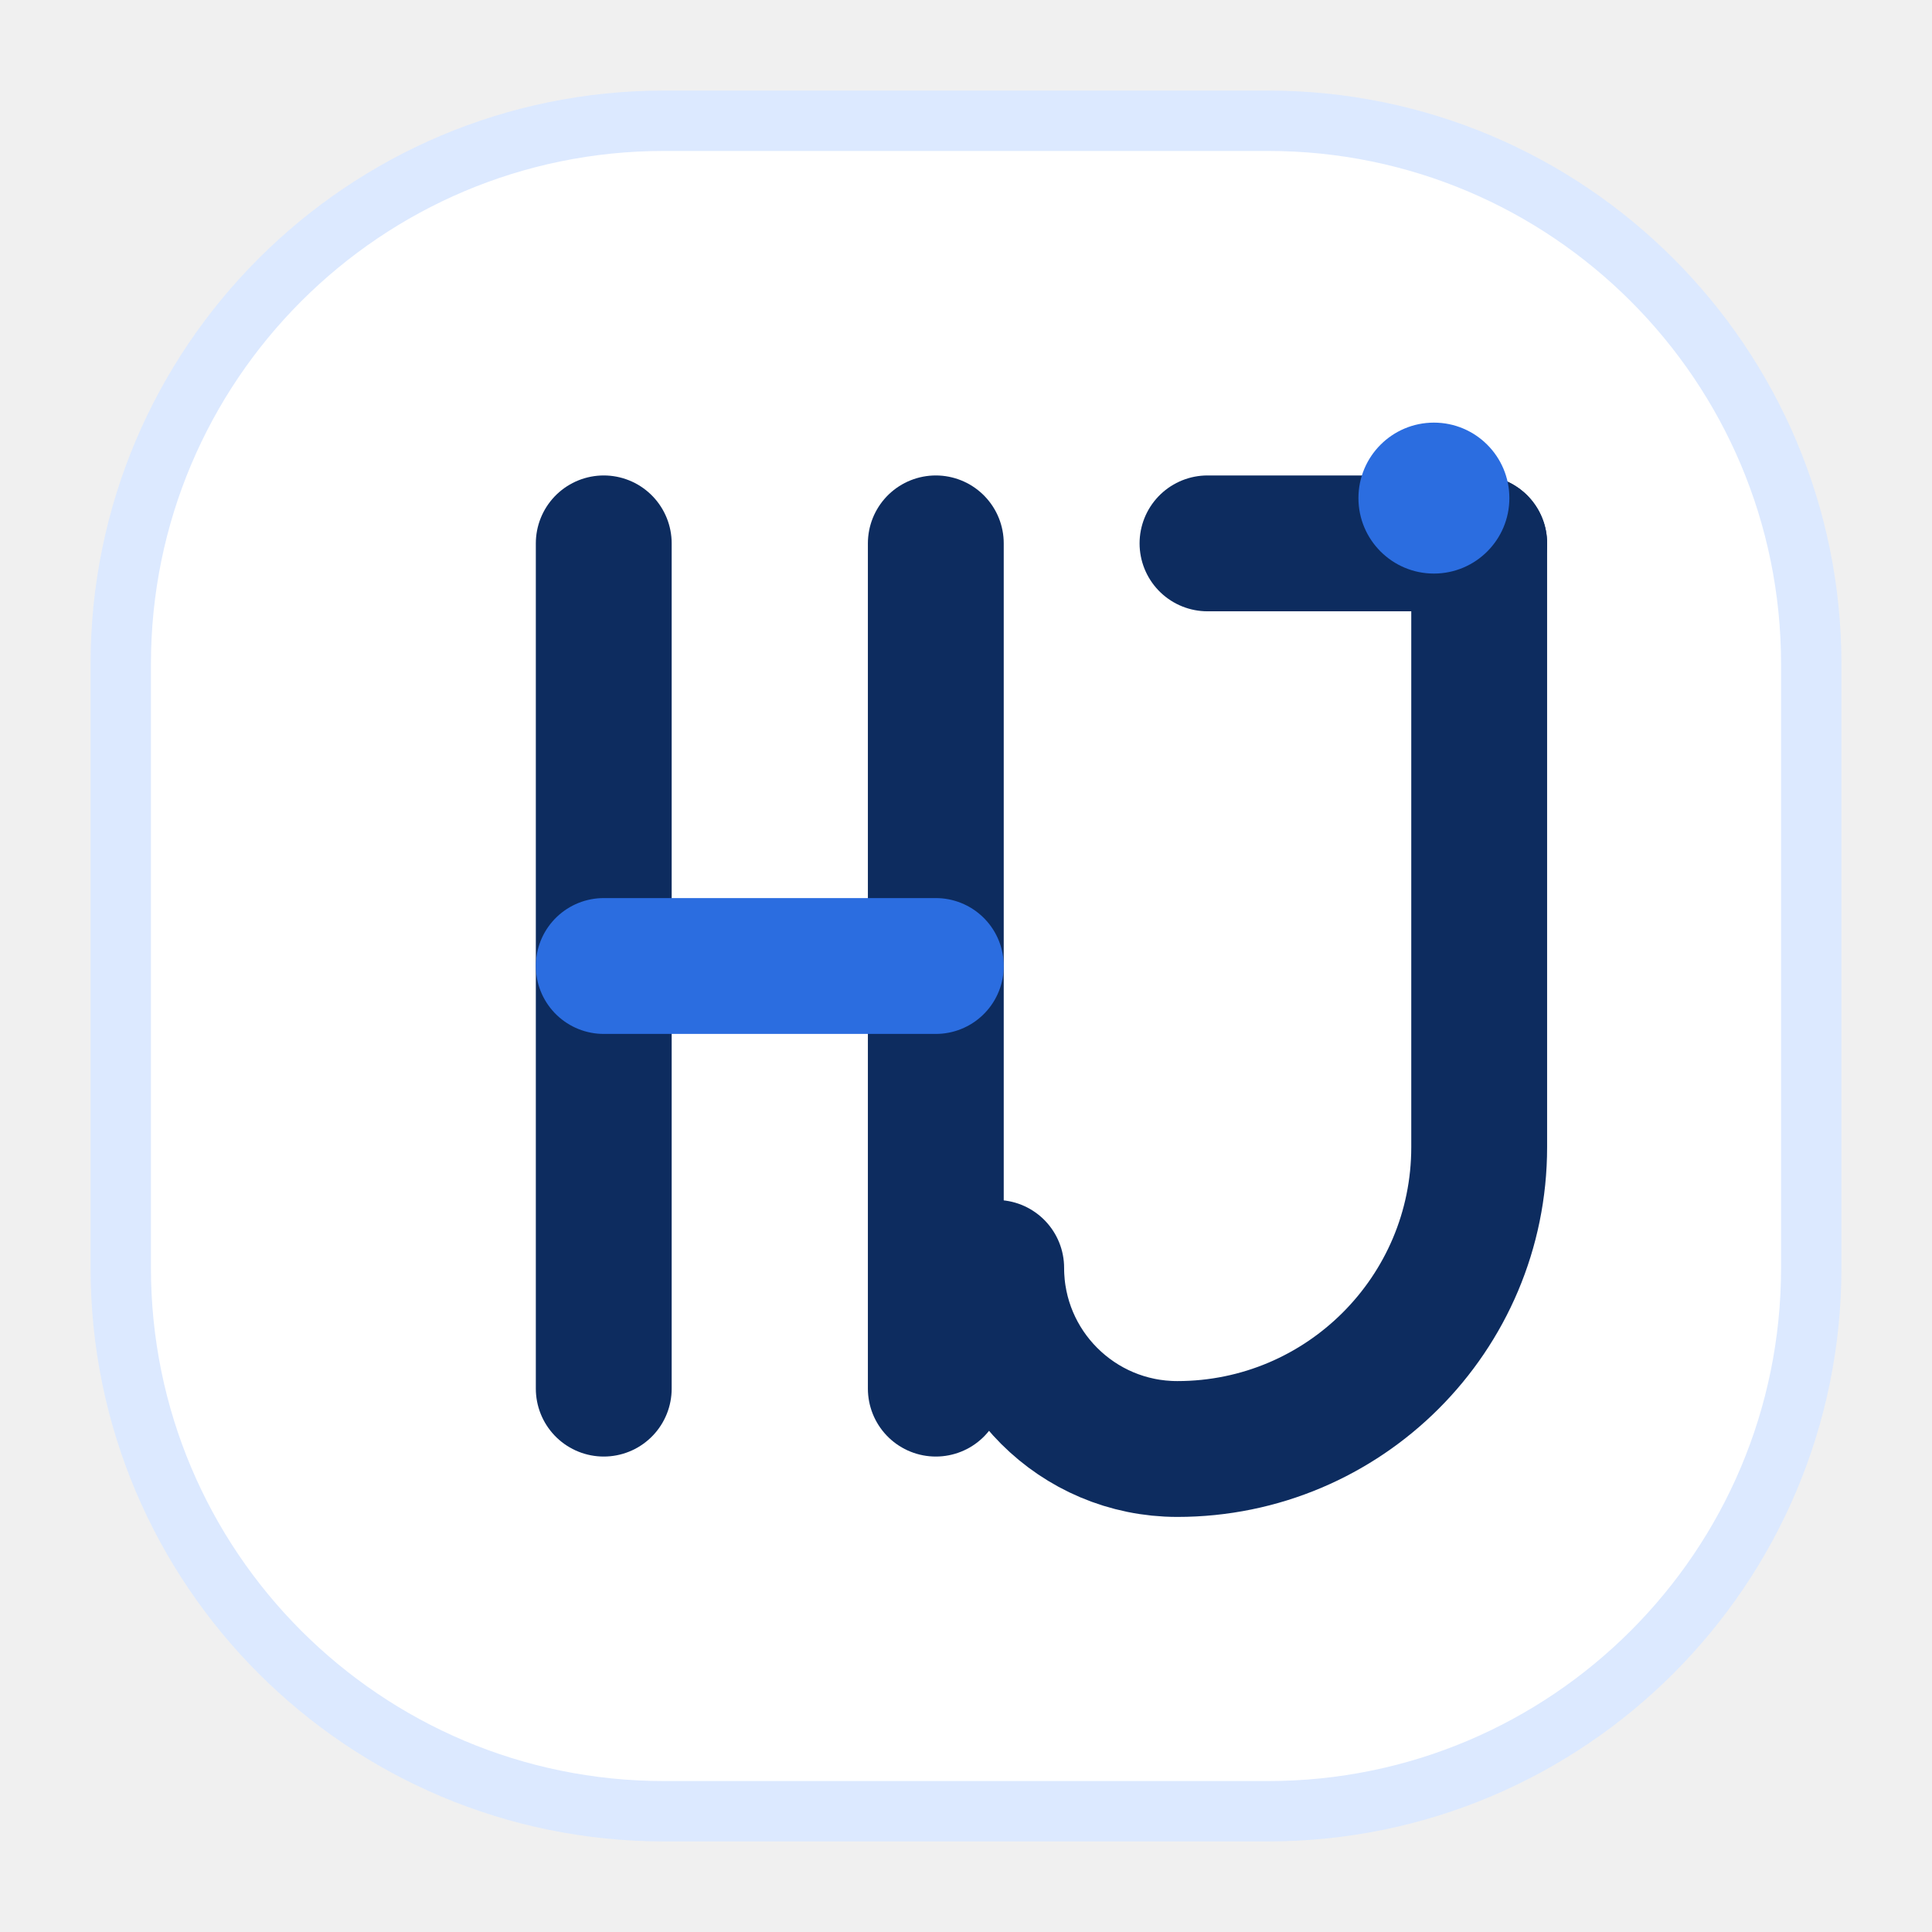
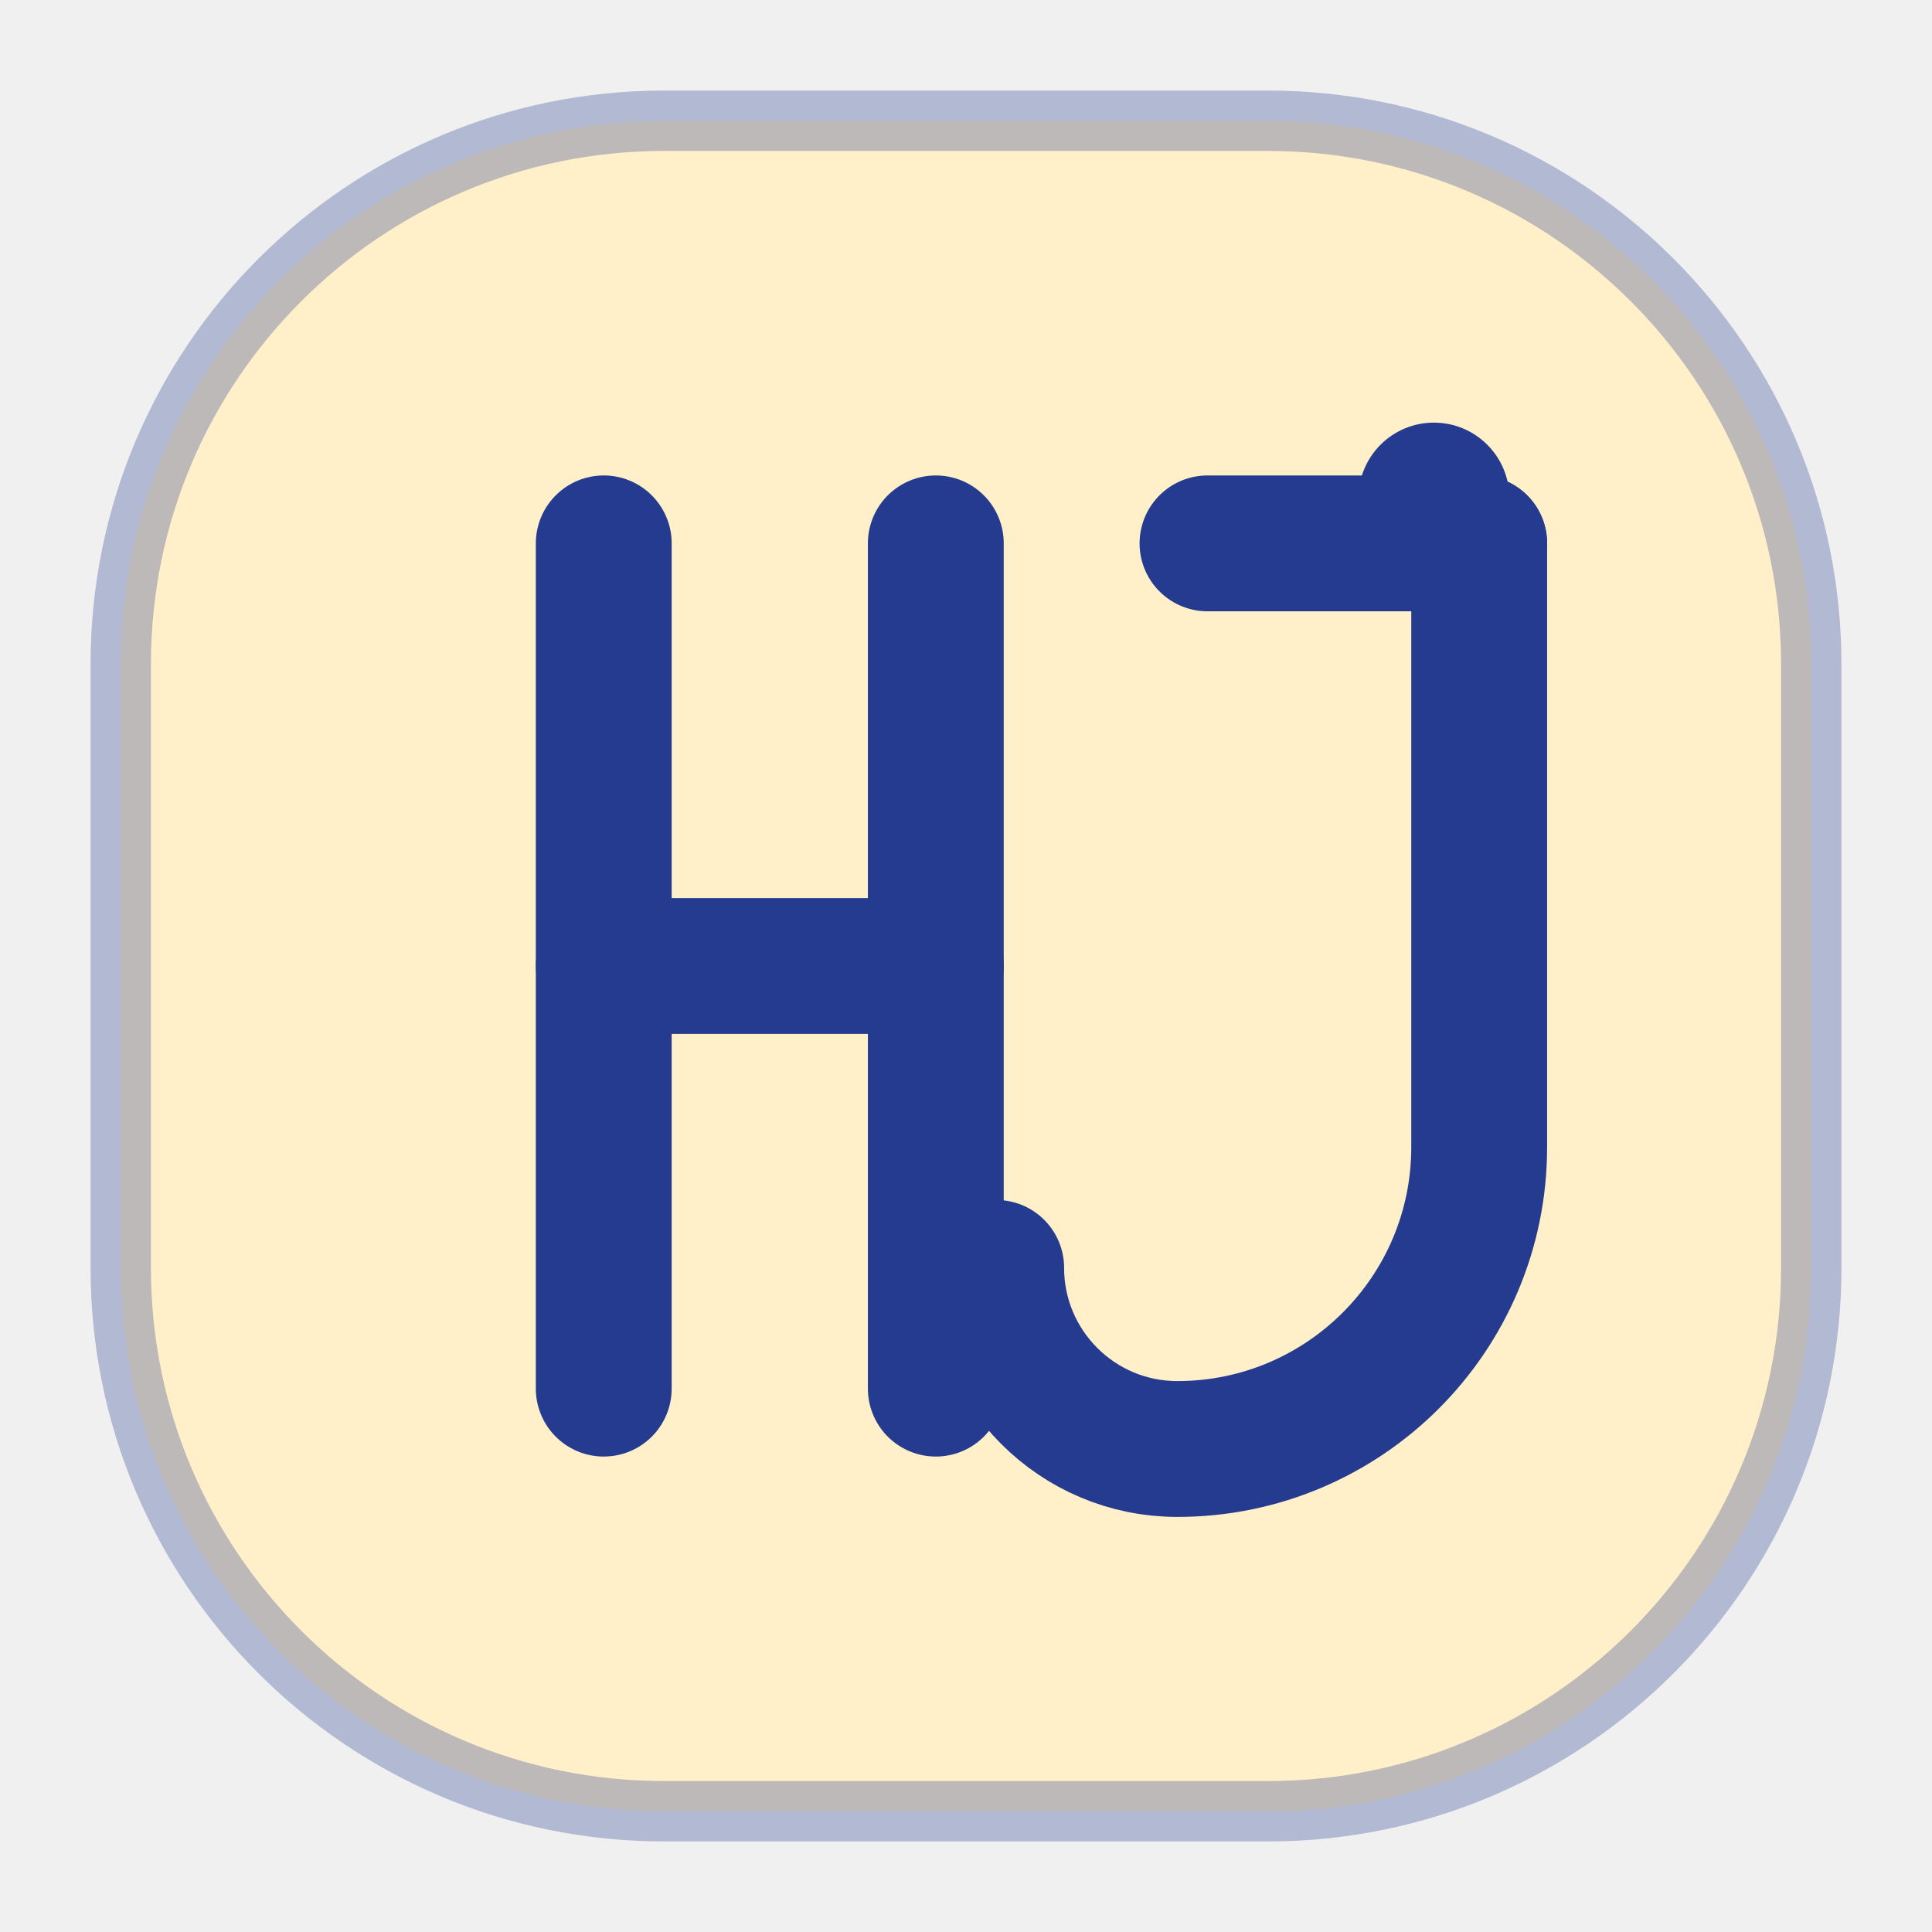
<svg xmlns="http://www.w3.org/2000/svg" width="64" height="64" viewBox="0 0 64 64" fill="none">
-   <rect x="4" y="4" width="56" height="56" rx="18" fill="#FFFFFF" />
-   <rect x="4" y="4" width="56" height="56" rx="18" stroke="#DCE9FF" stroke-width="2" />
-   <path d="M20 18V46" stroke="#0D2C5F" stroke-width="4.5" stroke-linecap="round" />
-   <path d="M31 18V46" stroke="#0D2C5F" stroke-width="4.5" stroke-linecap="round" />
-   <path d="M20 32H31" stroke="#2B6DE0" stroke-width="4.5" stroke-linecap="round" />
-   <path d="M40 18H49" stroke="#0D2C5F" stroke-width="4.5" stroke-linecap="round" />
-   <path d="M49 18V38C49 43.523 44.523 48 39 48C35.686 48 33 45.314 33 42" stroke="#0D2C5F" stroke-width="4.5" stroke-linecap="round" stroke-linejoin="round" />
-   <circle cx="47.5" cy="16.5" r="2.5" fill="#2B6DE0" />
+   <rect x="4" y="4" width="56" height="56" rx="18" fill="#FFF0C9" />
+   <rect x="4" y="4" width="56" height="56" rx="18" stroke="#243B8F" stroke-opacity="0.3" stroke-width="2" />
+   <path d="M20 18V46" stroke="#243B8F" stroke-width="4.5" stroke-linecap="round" />
+   <path d="M31 18V46" stroke="#243B8F" stroke-width="4.5" stroke-linecap="round" />
+   <path d="M20 32H31" stroke="#243B8F" stroke-width="4.5" stroke-linecap="round" />
+   <path d="M40 18H49" stroke="#243B8F" stroke-width="4.5" stroke-linecap="round" />
+   <path d="M49 18V38C49 43.523 44.523 48 39 48C35.686 48 33 45.314 33 42" stroke="#243B8F" stroke-width="4.5" stroke-linecap="round" stroke-linejoin="round" />
+   <circle cx="47.5" cy="16.5" r="2.5" fill="#243B8F" />
</svg>
